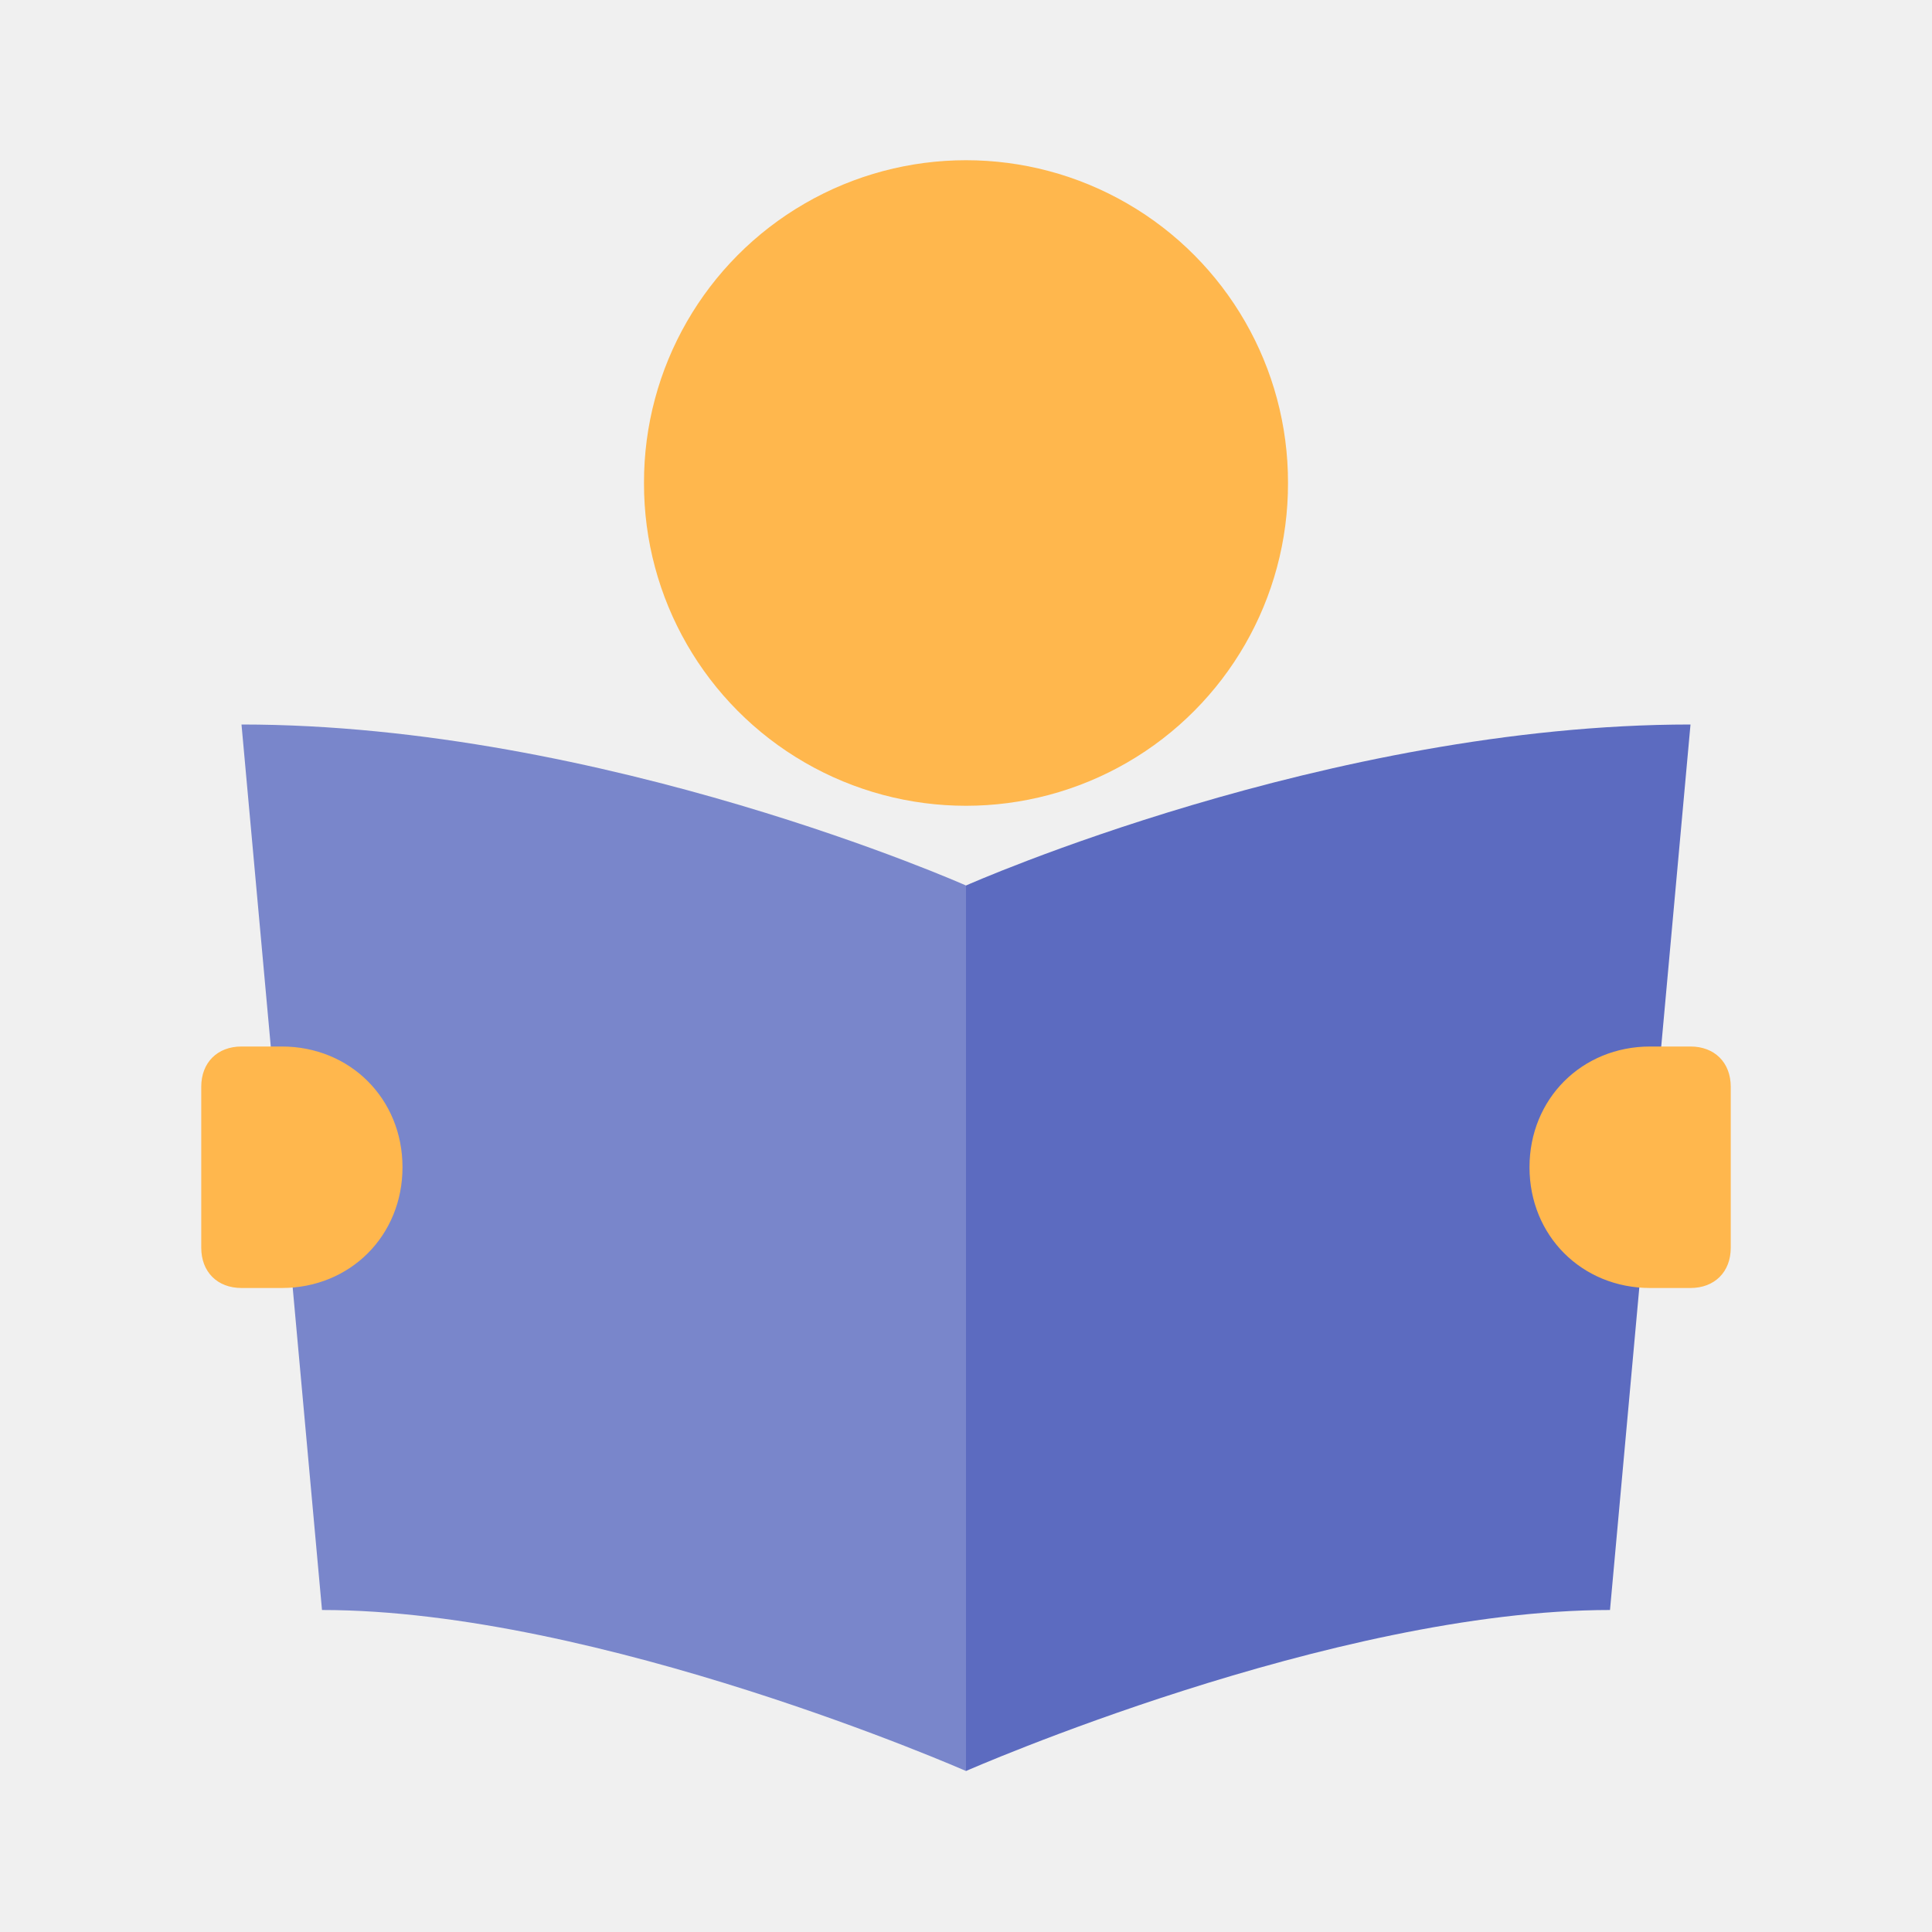
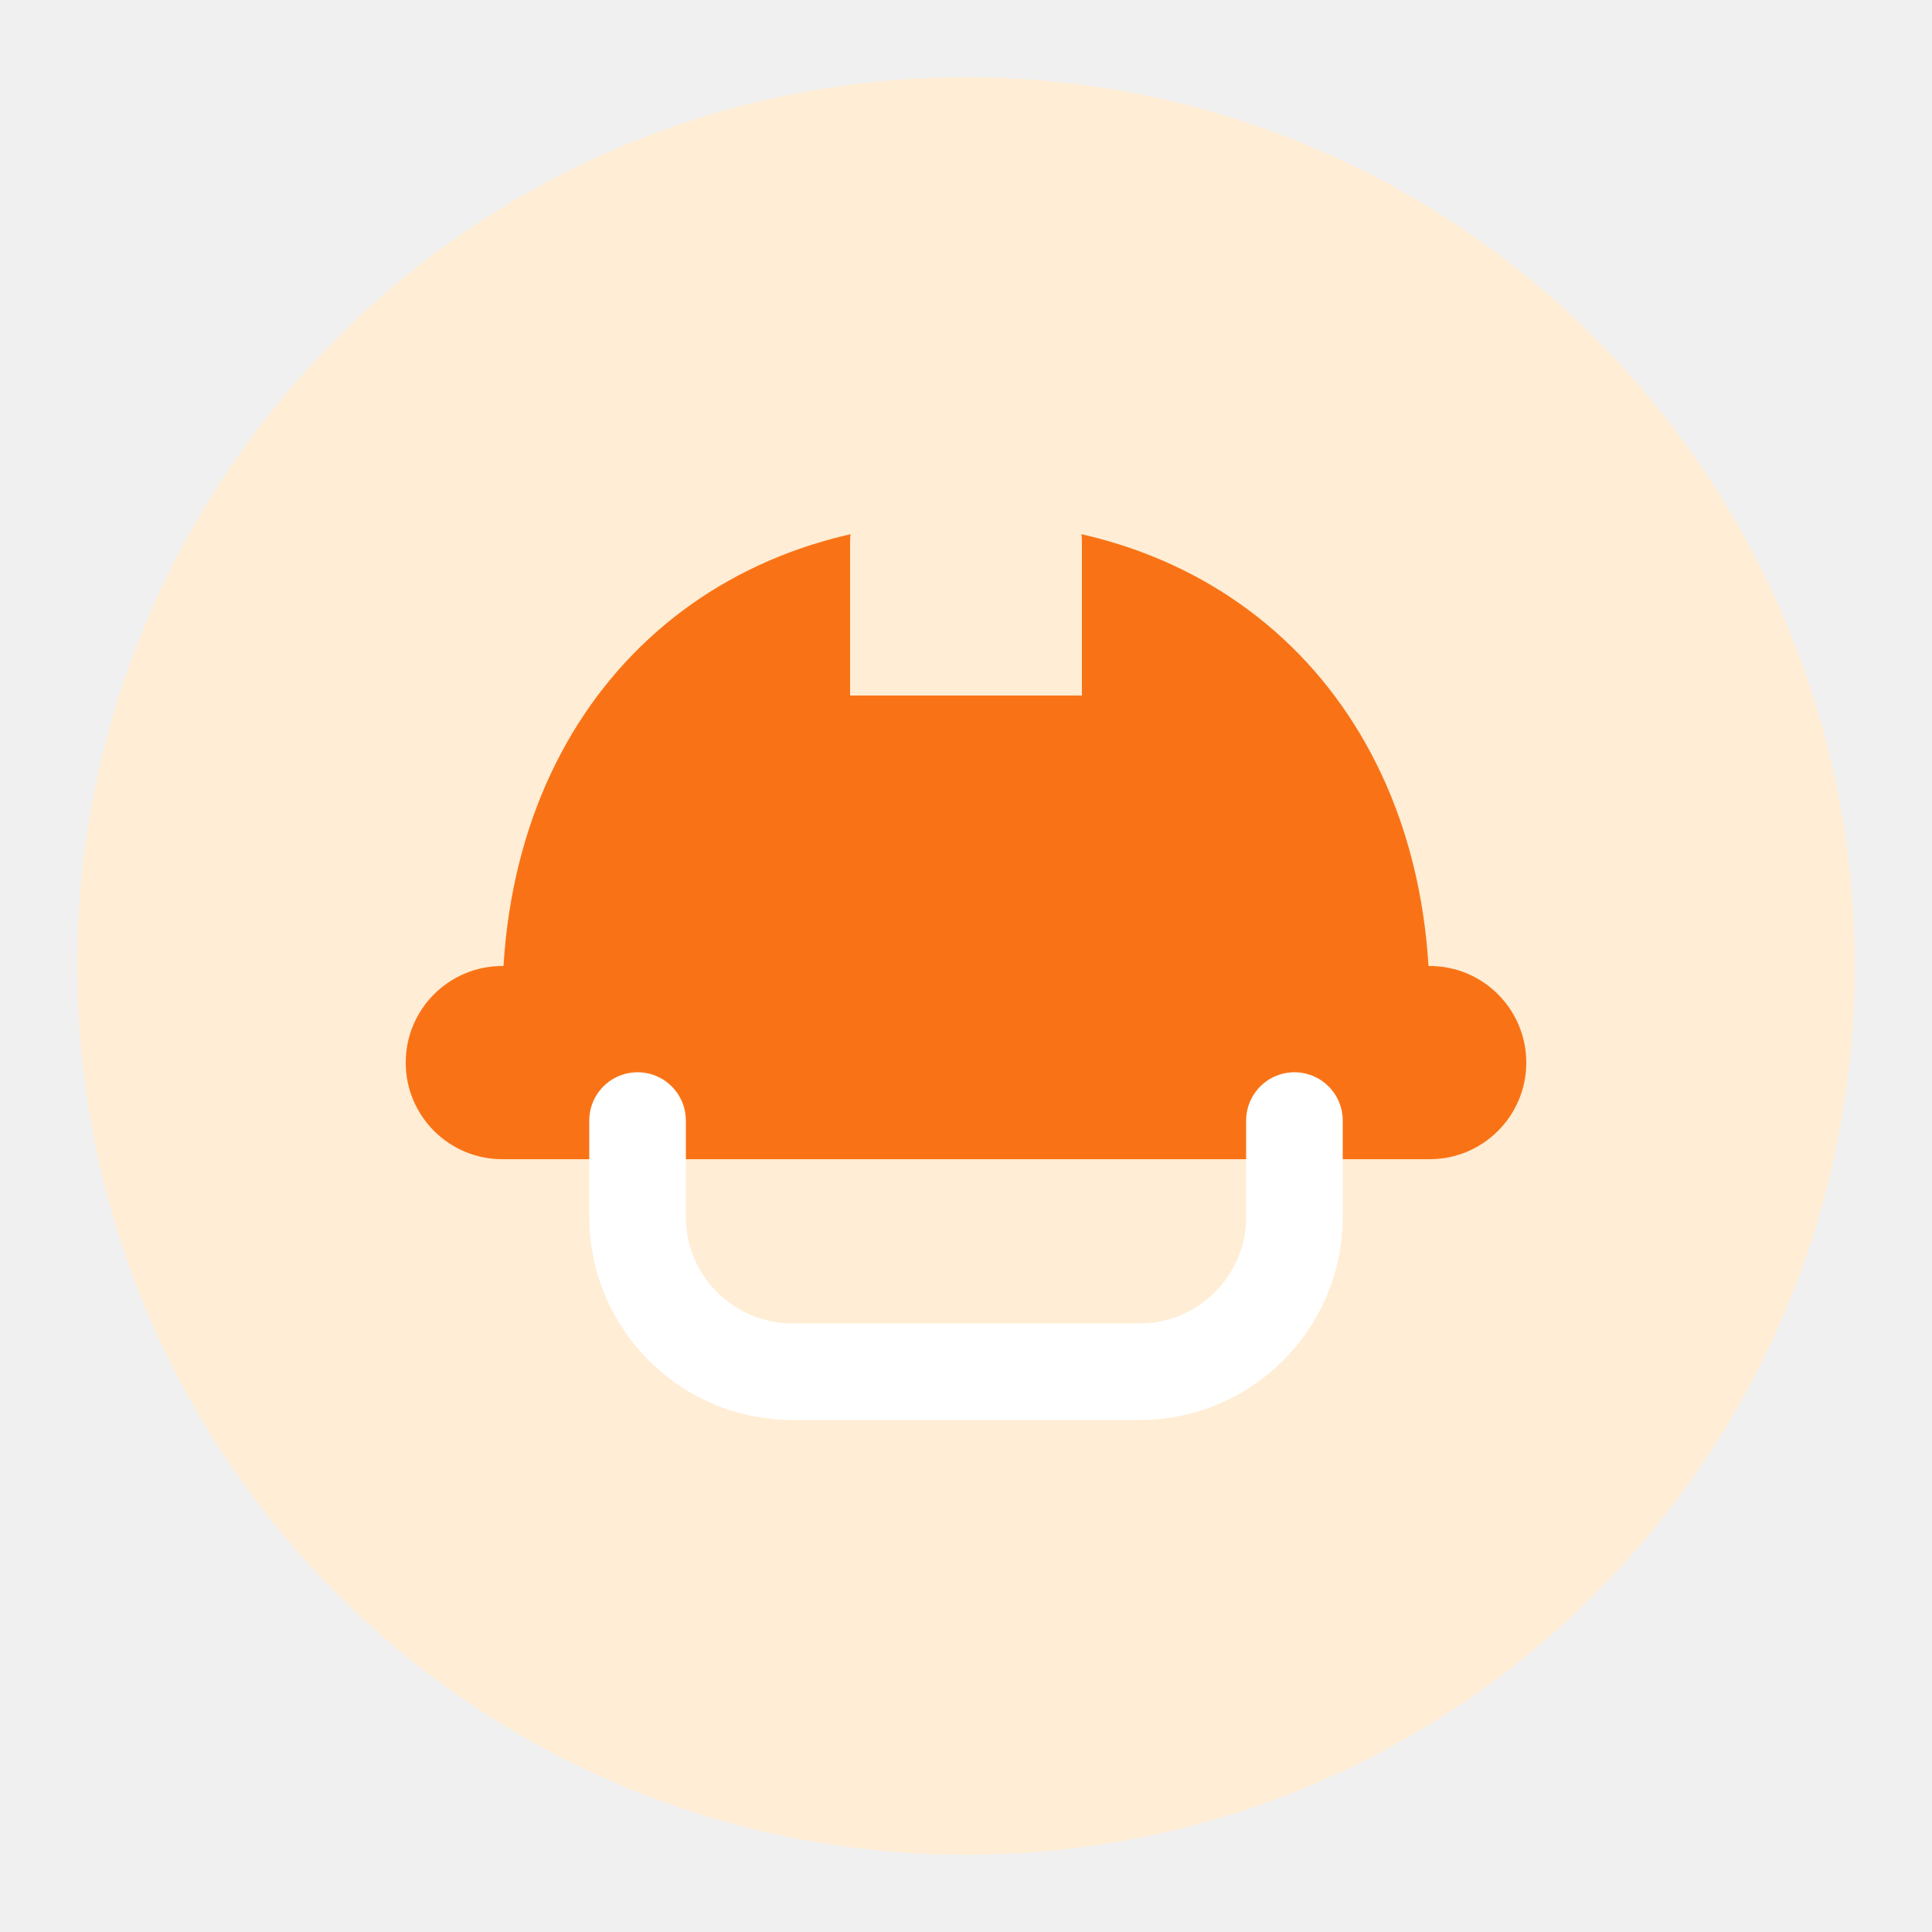
- <svg xmlns="http://www.w3.org/2000/svg" width="800px" height="800px" viewBox="0 0 1024 1024" class="icon" version="1.1">
-   <path d="M853.333 853.333c-147.2 0-341.333 85.333-341.333 85.333V469.333s192-85.333 384-85.333l-42.667 469.333z" fill="#5C6BC0" />
-   <path d="M170.667 853.333c147.2 0 341.333 85.333 341.333 85.333V469.333s-192-85.333-384-85.333l42.667 469.333z" fill="#7986CB" />
-   <path d="M512 256m-170.667 0a170.667 170.667 0 1 0 341.333 0 170.667 170.667 0 1 0-341.333 0Z" fill="#FFB74D" />
-   <path d="M874.667 682.667h21.333c12.8 0 21.333-8.533 21.333-21.333v-85.333c0-12.8-8.533-21.333-21.333-21.333h-21.333c-36.267 0-64 27.733-64 64s27.733 64 64 64zM149.333 554.667H128c-12.8 0-21.333 8.533-21.333 21.333v85.333c0 12.8 8.533 21.333 21.333 21.333h21.333c36.267 0 64-27.733 64-64s-27.733-64-64-64z" fill="#FFB74D" />
+ <svg xmlns="http://www.w3.org/2000/svg" viewBox="0 0 100 100" width="64" height="64">
+   <circle cx="50" cy="50" r="46" fill="#FFEDD5" />
+   <path d="M26 52C26 37 36 27 50 27C64 27 74 37 74 52H26Z" fill="#F97316" />
+   <rect x="21" y="50" width="58" height="10" rx="5" fill="#F97316" />
+   <path d="M44 28C44 26 46.7 24 50 24C53.3 24 56 26 56 28V36H44V28Z" fill="#FFEDD5" />
+   <path d="M33 58V63C33 67.4 36.6 71 41 71H59C63.4 71 67 67.4 67 63V58" stroke="#FFFFFF" stroke-width="5" stroke-linecap="round" fill="none" />
</svg>
